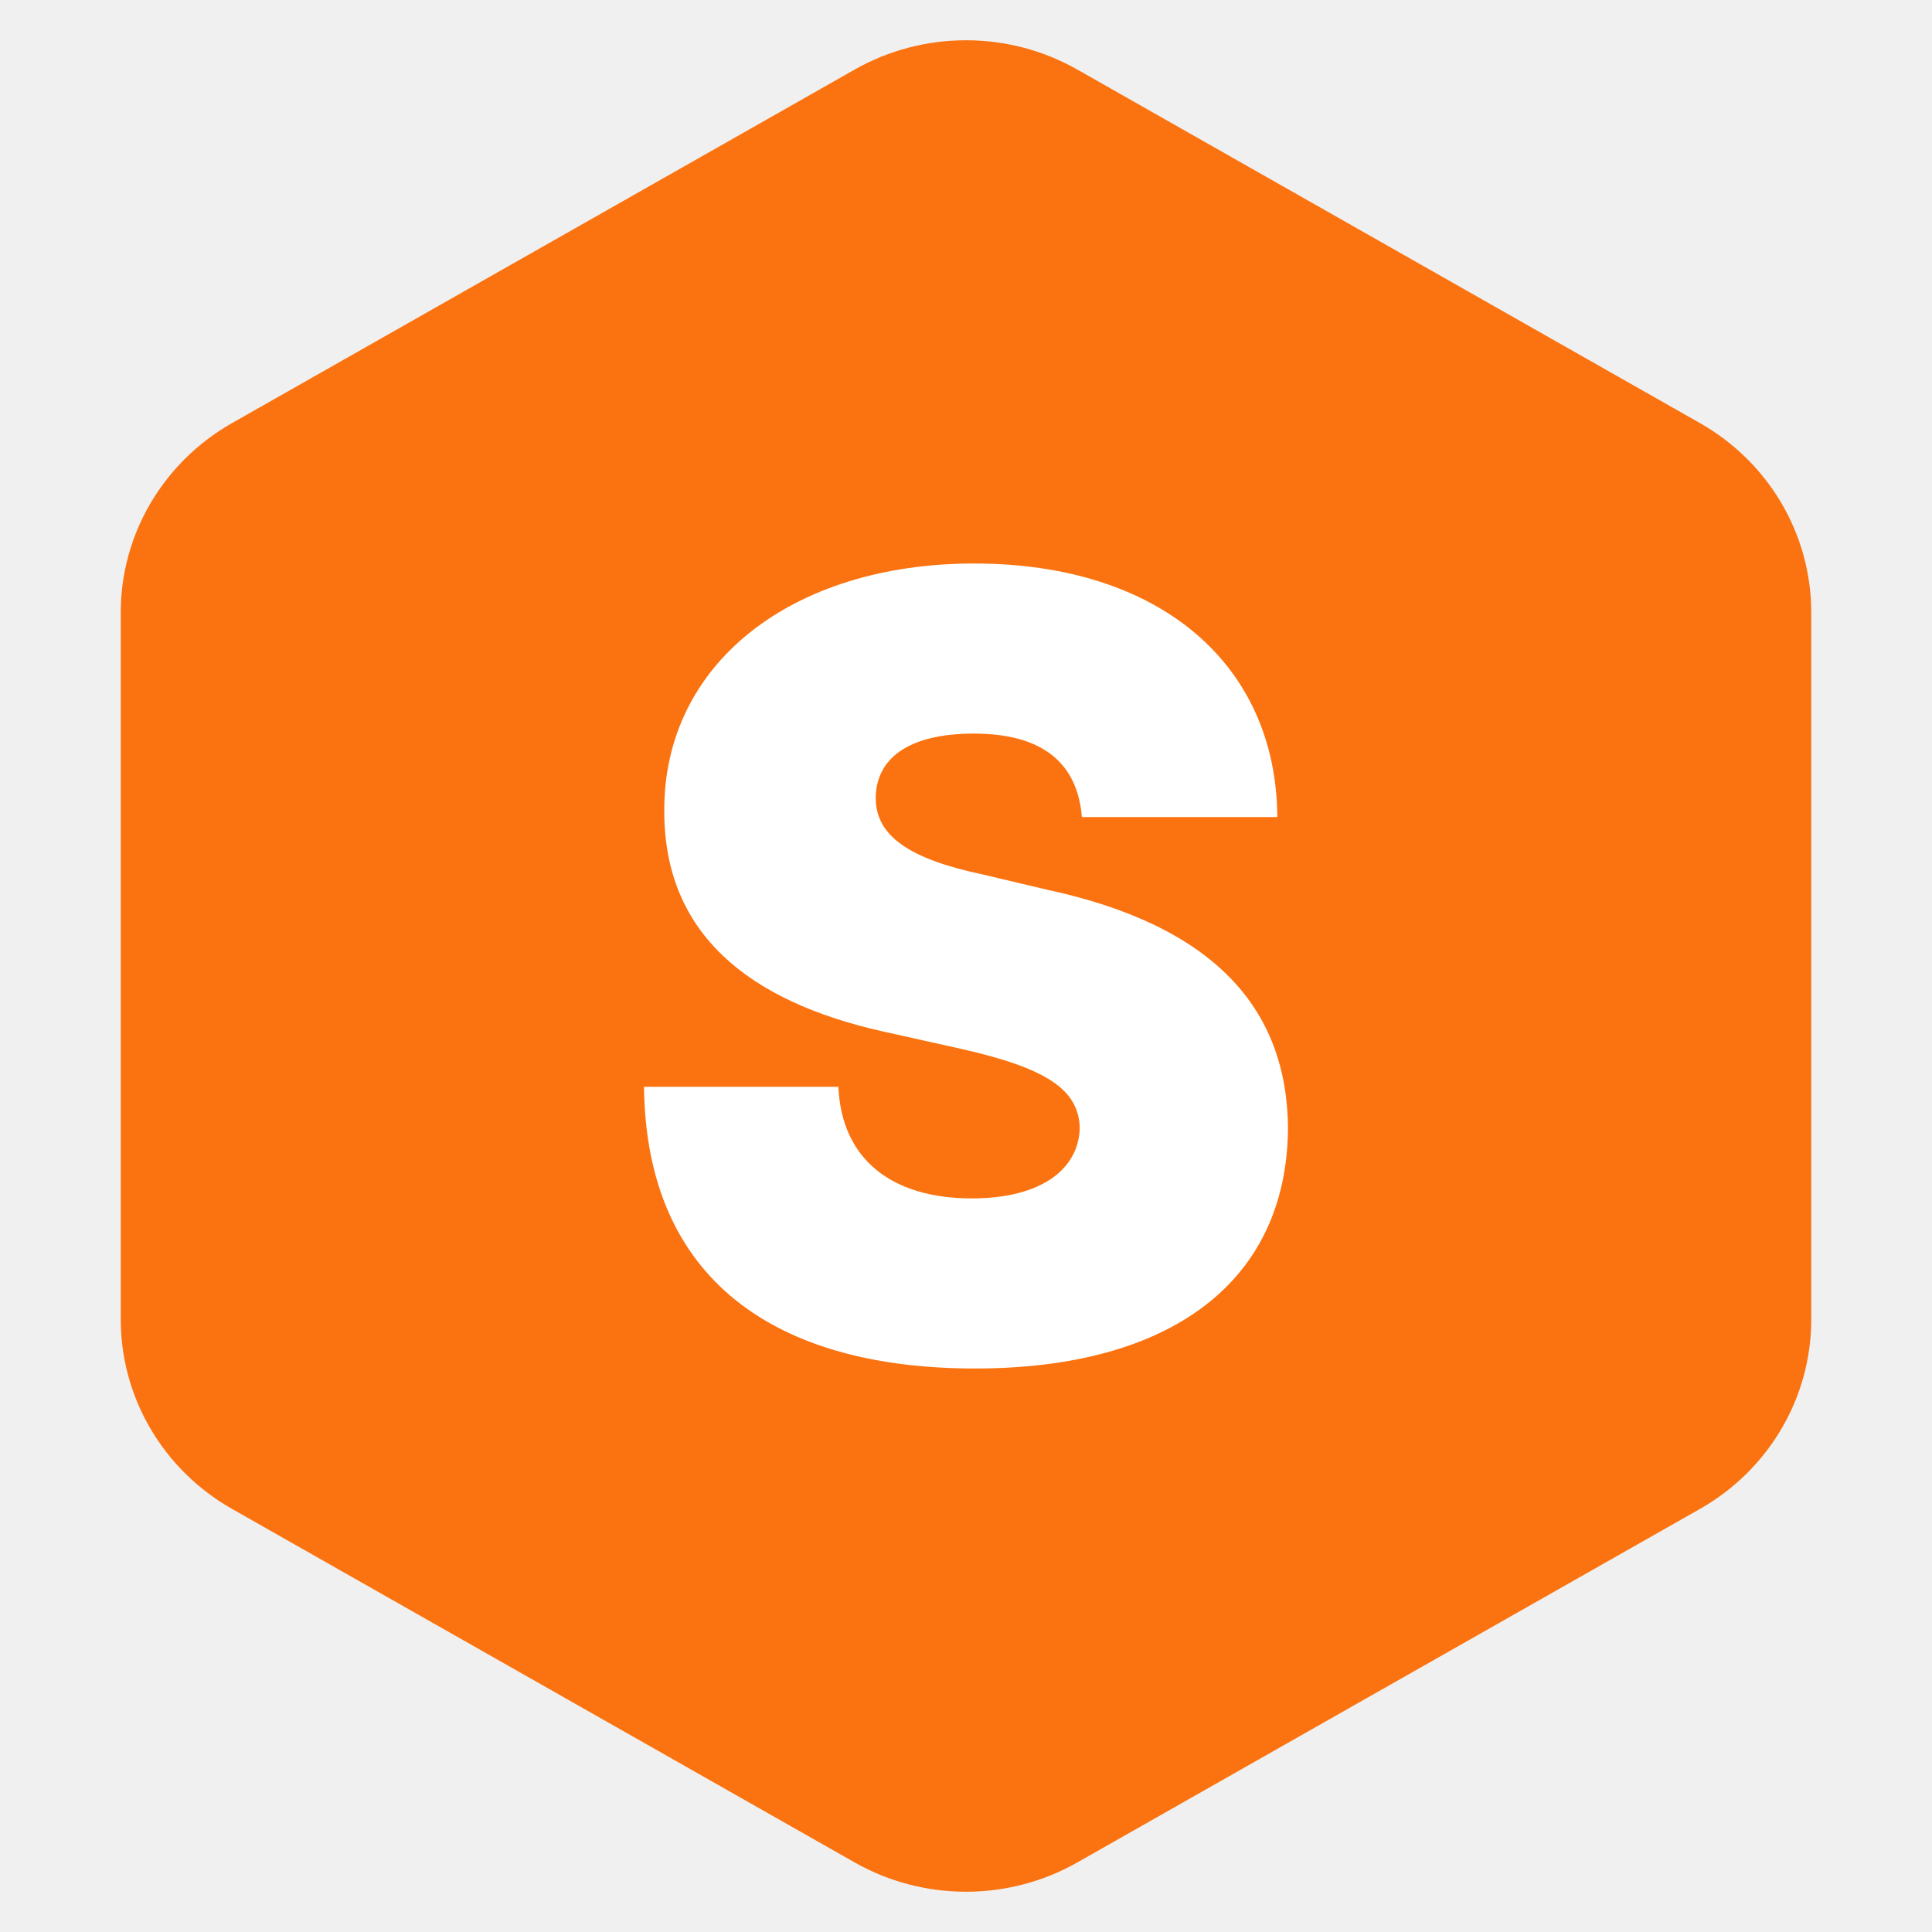
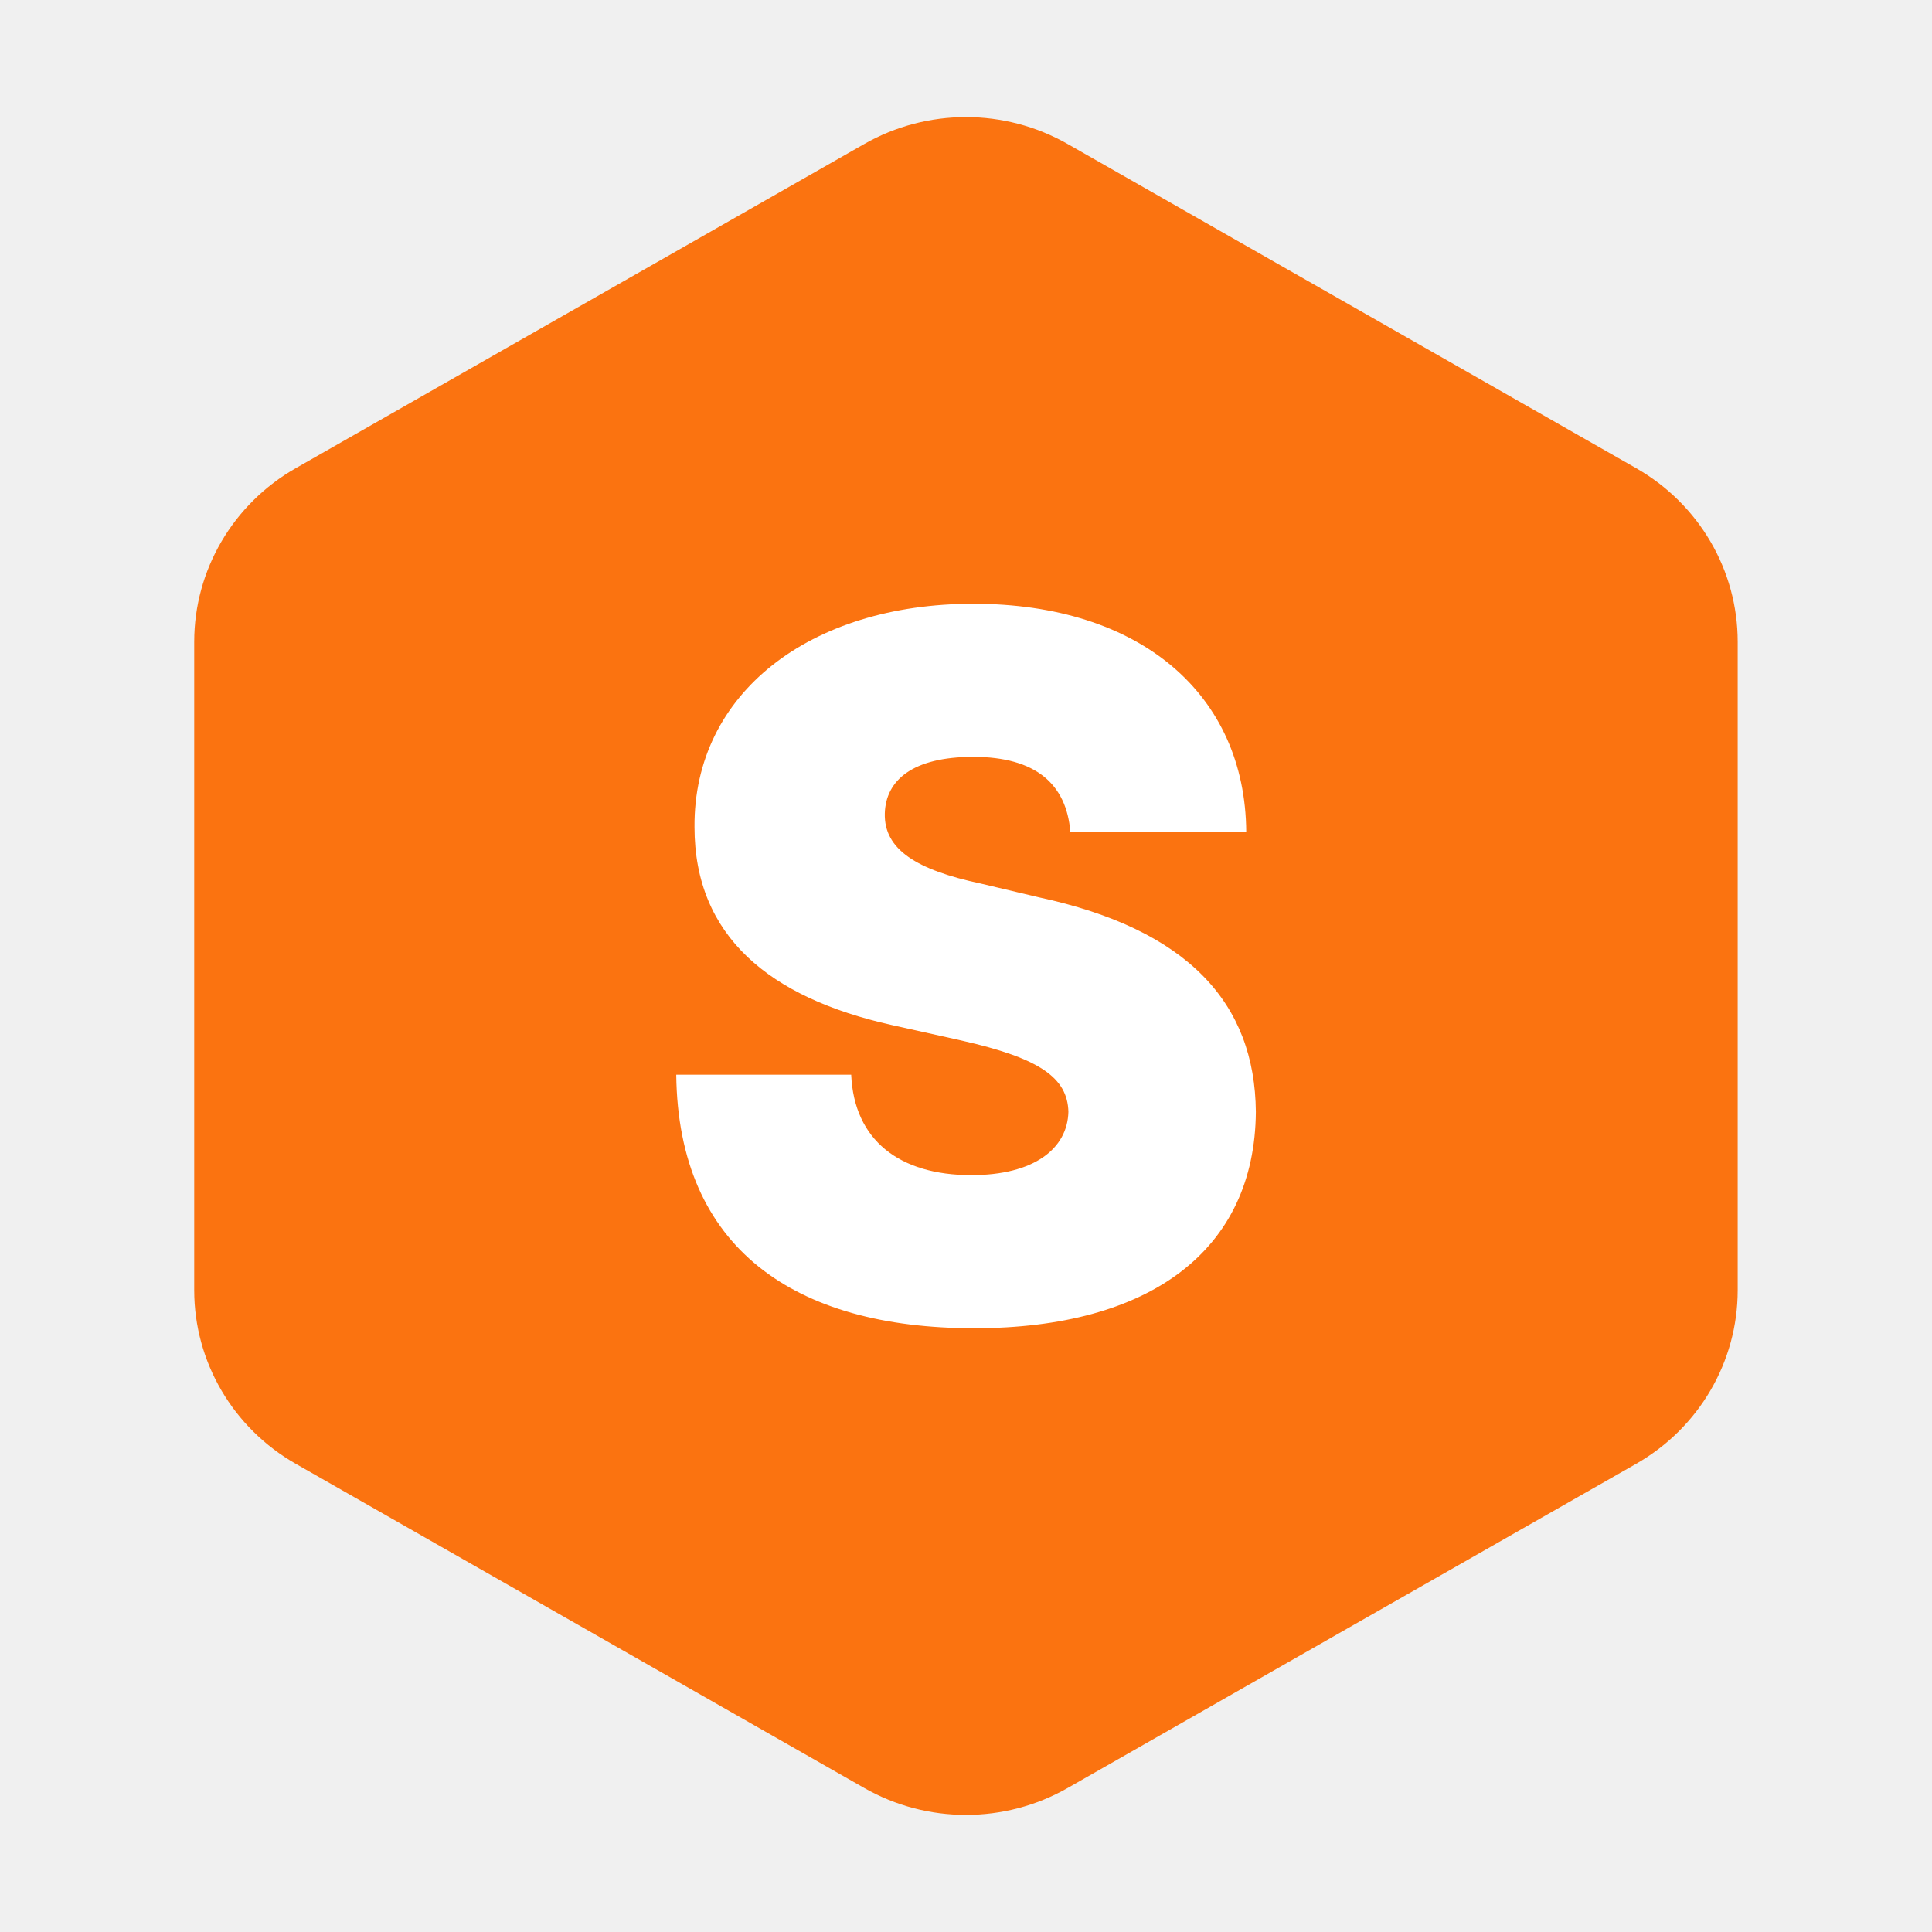
- <svg xmlns="http://www.w3.org/2000/svg" width="48" height="48" viewBox="0 0 48 48" fill="none">
-   <path d="M21.236 1.727C22.945 0.758 25.055 0.758 26.764 1.727L42.236 10.512C43.945 11.482 45 13.275 45 15.215V32.785C45 34.725 43.945 36.518 42.236 37.488L26.764 46.273C25.055 47.242 22.945 47.242 21.236 46.273L5.764 37.488C4.055 36.518 3 34.725 3 32.785V15.215C3 13.275 4.055 11.482 5.764 10.512L21.236 1.727Z" fill="#FB7310" />
-   <path d="M26.879 20.299C26.773 18.98 25.924 18.226 24.199 18.226C22.527 18.226 21.784 18.872 21.758 19.787C21.731 20.783 22.634 21.349 24.411 21.725L26.003 22.102C30.143 22.991 31.974 25.036 32 28.024C31.974 31.847 29.081 34 24.226 34C19.264 34 16.053 31.793 16 27.001H20.829C20.909 28.805 22.156 29.774 24.146 29.774C25.871 29.774 26.799 29.047 26.826 28.024C26.799 27.082 26.03 26.544 23.881 26.059L21.944 25.628C18.574 24.875 16.504 23.179 16.504 20.164C16.478 16.476 19.688 14 24.199 14C28.816 14 31.708 16.503 31.735 20.299H26.879Z" fill="white" />
+ <svg xmlns="http://www.w3.org/2000/svg" width="40" height="40" viewBox="0 0 40 40" fill="none">
+   <path d="M17.896 2.98C19.196 2.239 20.802 2.239 22.102 2.98L33.874 9.693C35.174 10.434 35.977 11.804 35.977 13.287V26.713C35.977 28.195 35.174 29.566 33.874 30.307L22.102 37.02C20.802 37.761 19.196 37.761 17.896 37.02L6.124 30.307C4.823 29.566 4.021 28.195 4.021 26.713V13.287C4.021 11.804 4.823 10.434 6.124 9.693L17.896 2.98Z" fill="#FB7310" />
+   <path d="M22.16 17.224C22.081 16.235 21.444 15.67 20.15 15.67C18.896 15.67 18.339 16.154 18.319 16.84C18.299 17.587 18.976 18.011 20.309 18.294L21.503 18.577C24.608 19.243 25.981 20.777 26.001 23.018C25.981 25.885 23.812 27.5 20.17 27.5C16.449 27.5 14.041 25.845 14.001 22.251H17.623C17.683 23.604 18.618 24.33 20.11 24.33C21.404 24.33 22.101 23.785 22.12 23.018C22.101 22.312 21.523 21.908 19.911 21.544L18.459 21.221C15.931 20.656 14.379 19.384 14.379 17.123C14.359 14.357 16.767 12.5 20.15 12.5C23.613 12.5 25.782 14.377 25.802 17.224H22.16Z" fill="white" />
</svg>
